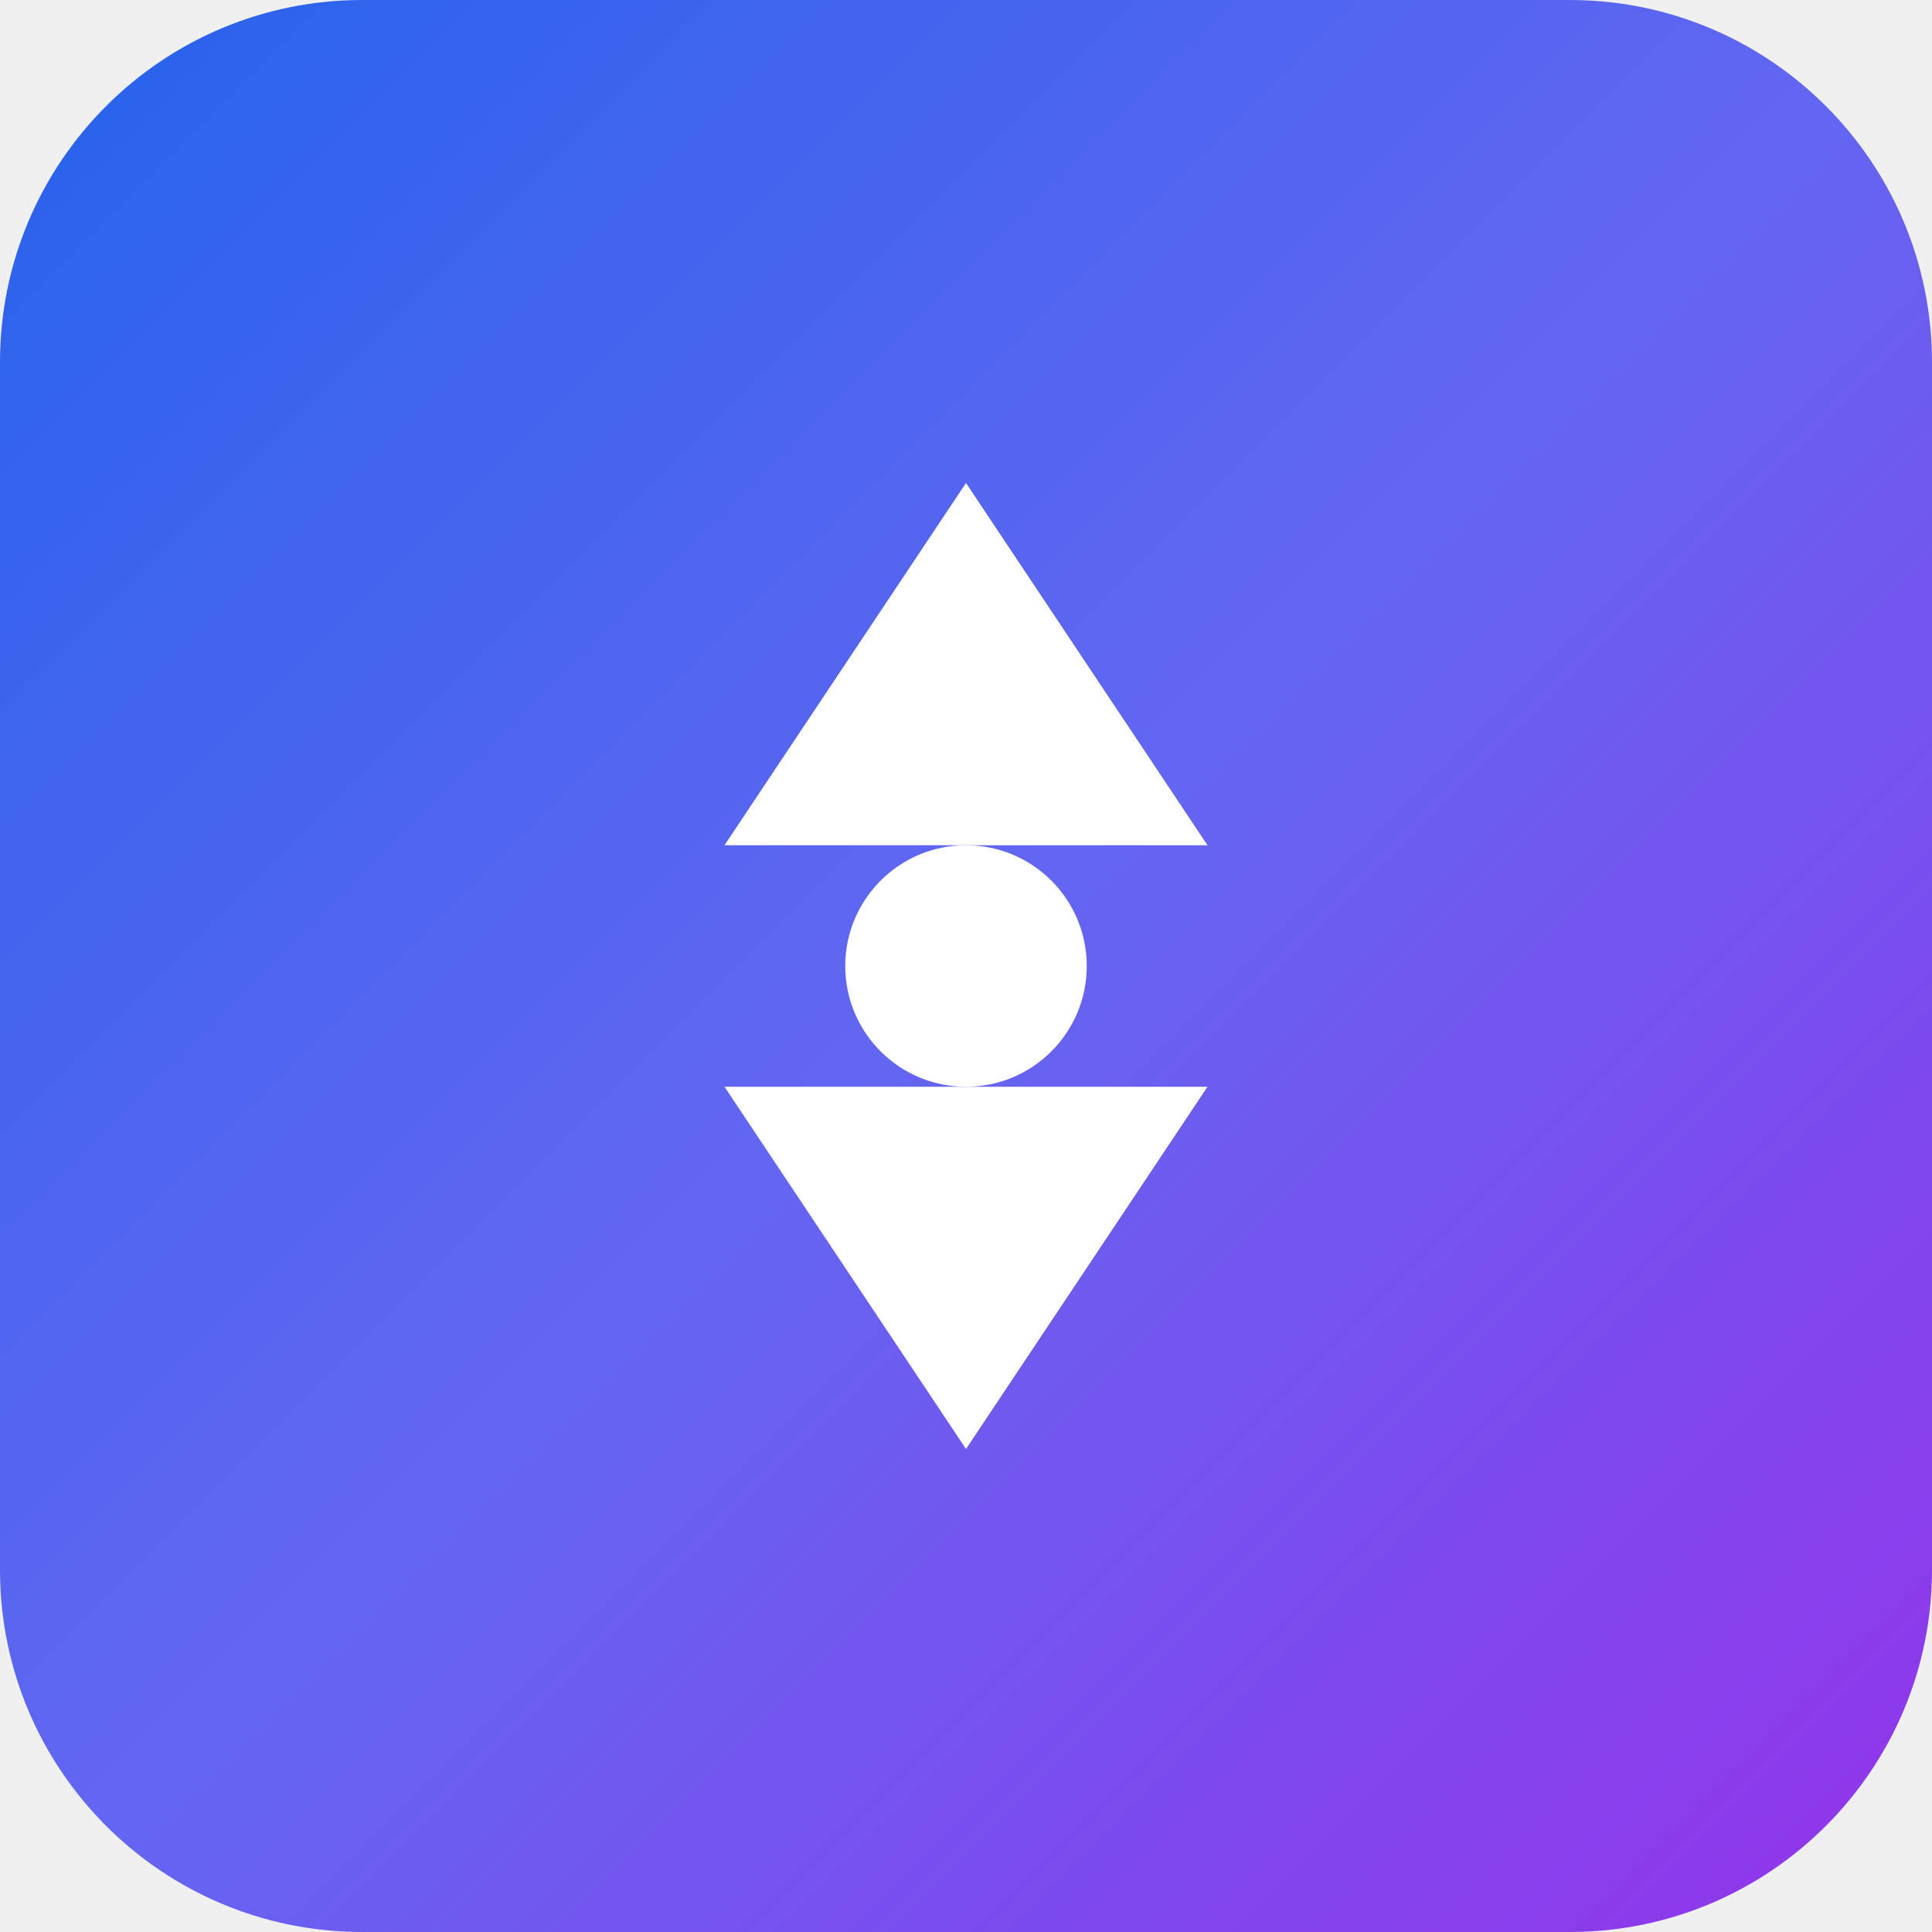
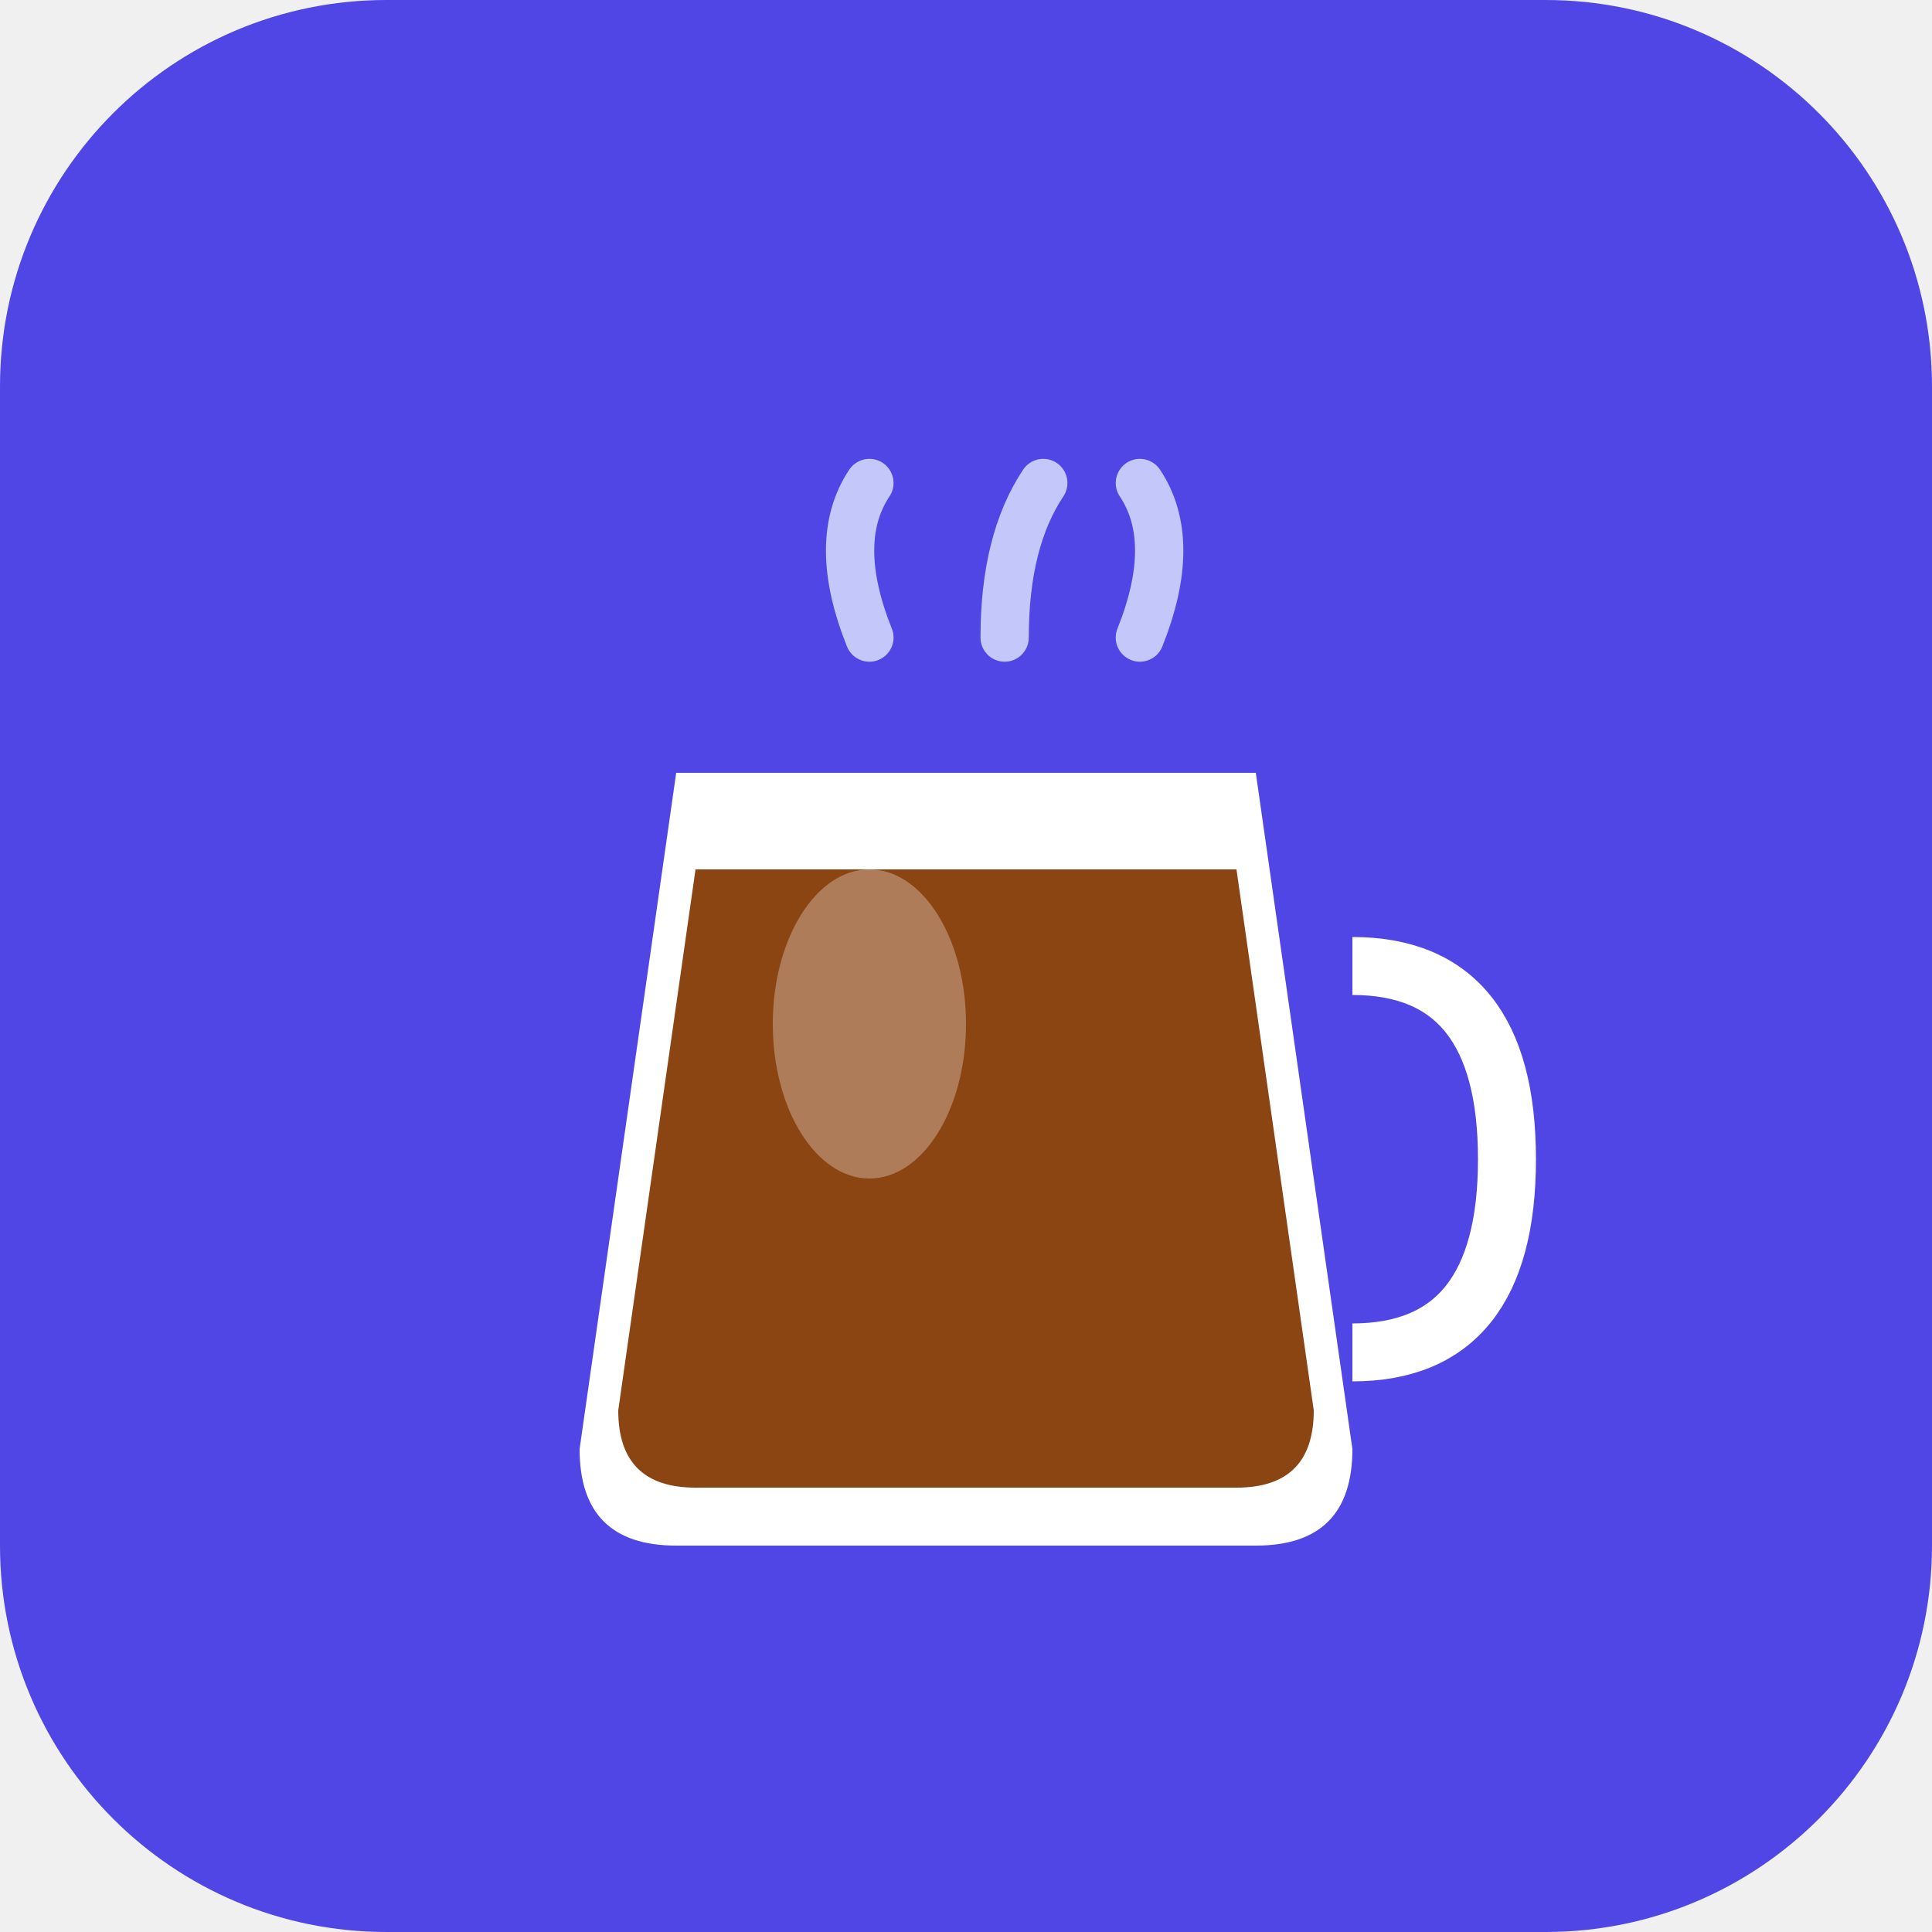
- <svg xmlns="http://www.w3.org/2000/svg" width="32" height="32" viewBox="0 0 32 32" fill="none">
-   <rect width="32" height="32" rx="6" fill="url(#gradient)" />
-   <path d="M16 8L20 14H12L16 8Z" fill="white" />
-   <path d="M16 24L12 18H20L16 24Z" fill="white" />
-   <circle cx="16" cy="16" r="2" fill="white" />
-   <defs>
-     <linearGradient id="gradient" x1="0" y1="0" x2="32" y2="32" gradientUnits="userSpaceOnUse">
-       <stop stop-color="#2563EB" />
-       <stop offset="0.5" stop-color="#6366F1" />
-       <stop offset="1" stop-color="#9333EA" />
-     </linearGradient>
-   </defs>
+ <svg xmlns="http://www.w3.org/2000/svg" viewBox="0 0 100 100">
+   <rect width="100" height="100" fill="#4F46E5" rx="20" />
+   <g transform="translate(20, 25)">
+     <path d="M 25 8 Q 23 3, 25 0" stroke="#E0E7FF" stroke-width="2.5" fill="none" stroke-linecap="round" opacity="0.8" />
+     <path d="M 32 8 Q 32 3, 34 0" stroke="#E0E7FF" stroke-width="2.5" fill="none" stroke-linecap="round" opacity="0.8" />
+     <path d="M 39 8 Q 41 3, 39 0" stroke="#E0E7FF" stroke-width="2.5" fill="none" stroke-linecap="round" opacity="0.8" />
+     <path d="M 15 15 L 10 50 Q 10 55, 15 55 L 45 55 Q 50 55, 50 50 L 45 15 Z" fill="#FFFFFF" />
+     <path d="M 16 20 L 12 48 Q 12 52, 16 52 L 44 52 Q 48 52, 48 48 L 44 20 Z" fill="#8B4513" />
+     <path d="M 50 25 Q 58 25, 58 35 Q 58 45, 50 45" stroke="#FFFFFF" stroke-width="3" fill="none" />
+     <ellipse cx="25" cy="28" rx="5" ry="8" fill="#FFFFFF" opacity="0.3" />
+   </g>
</svg>
